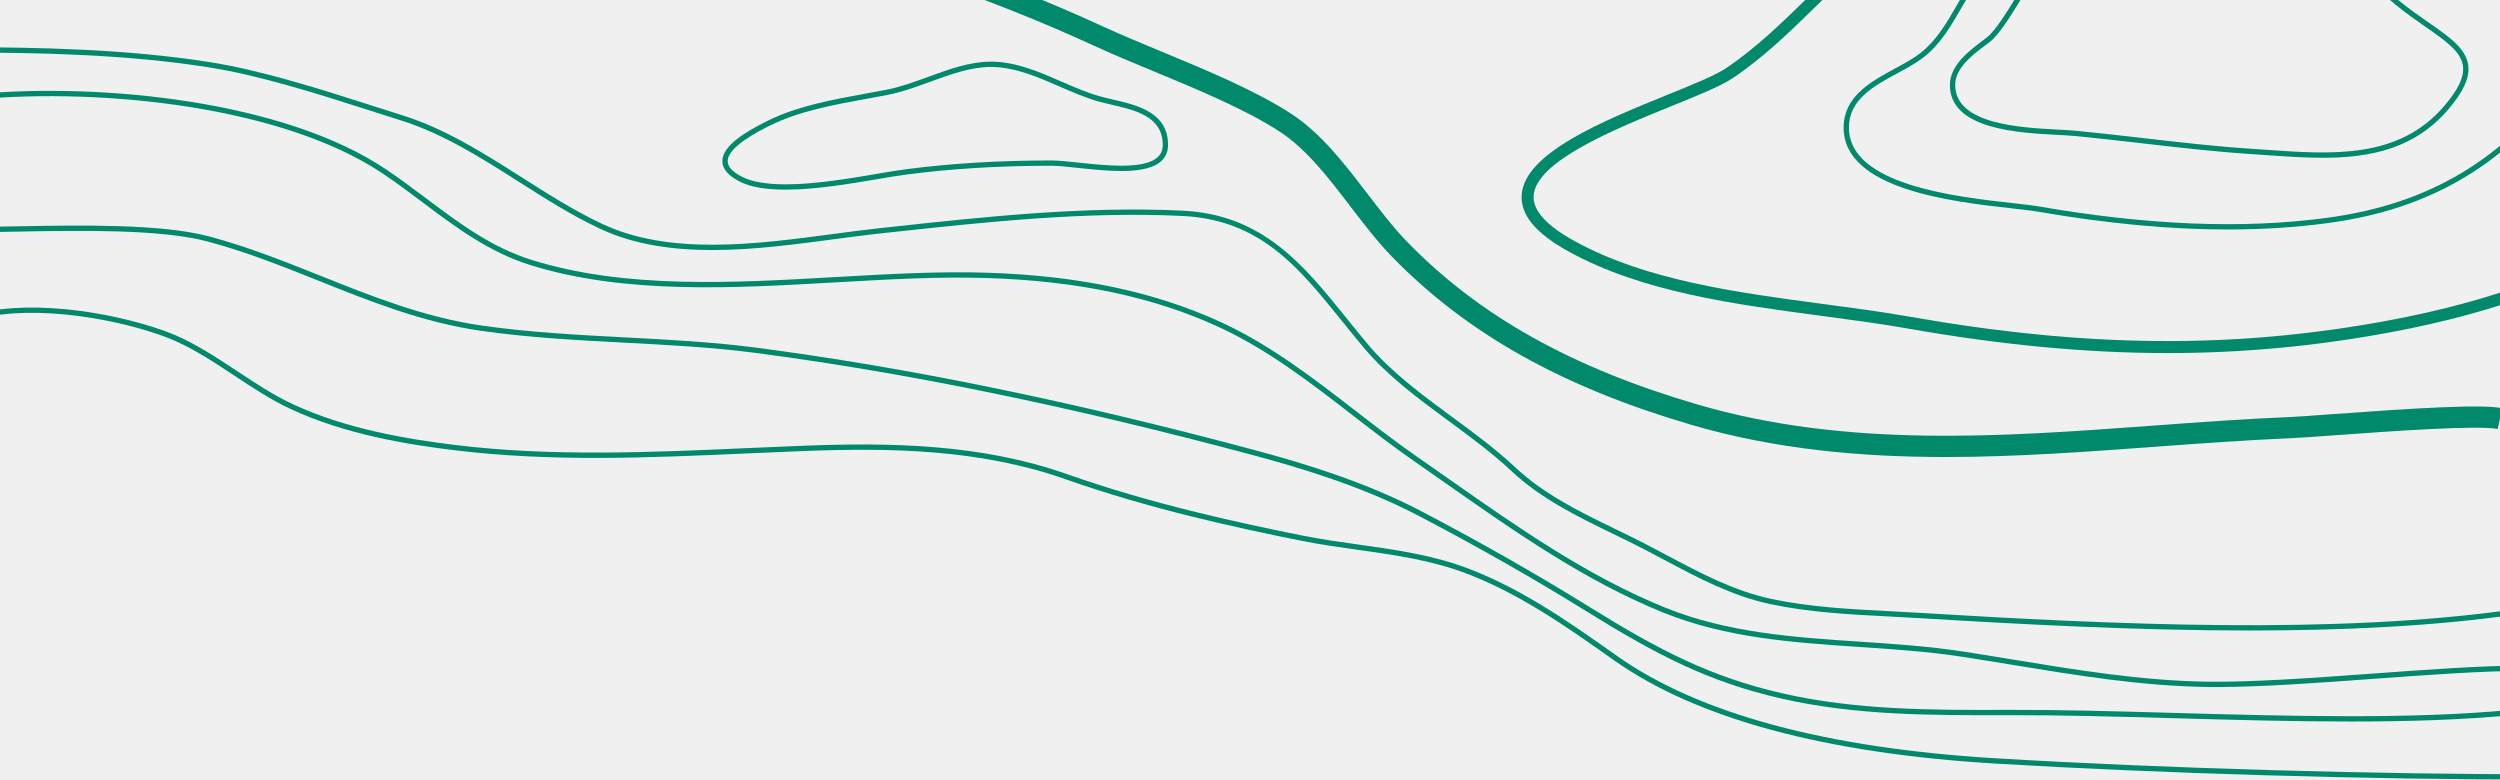
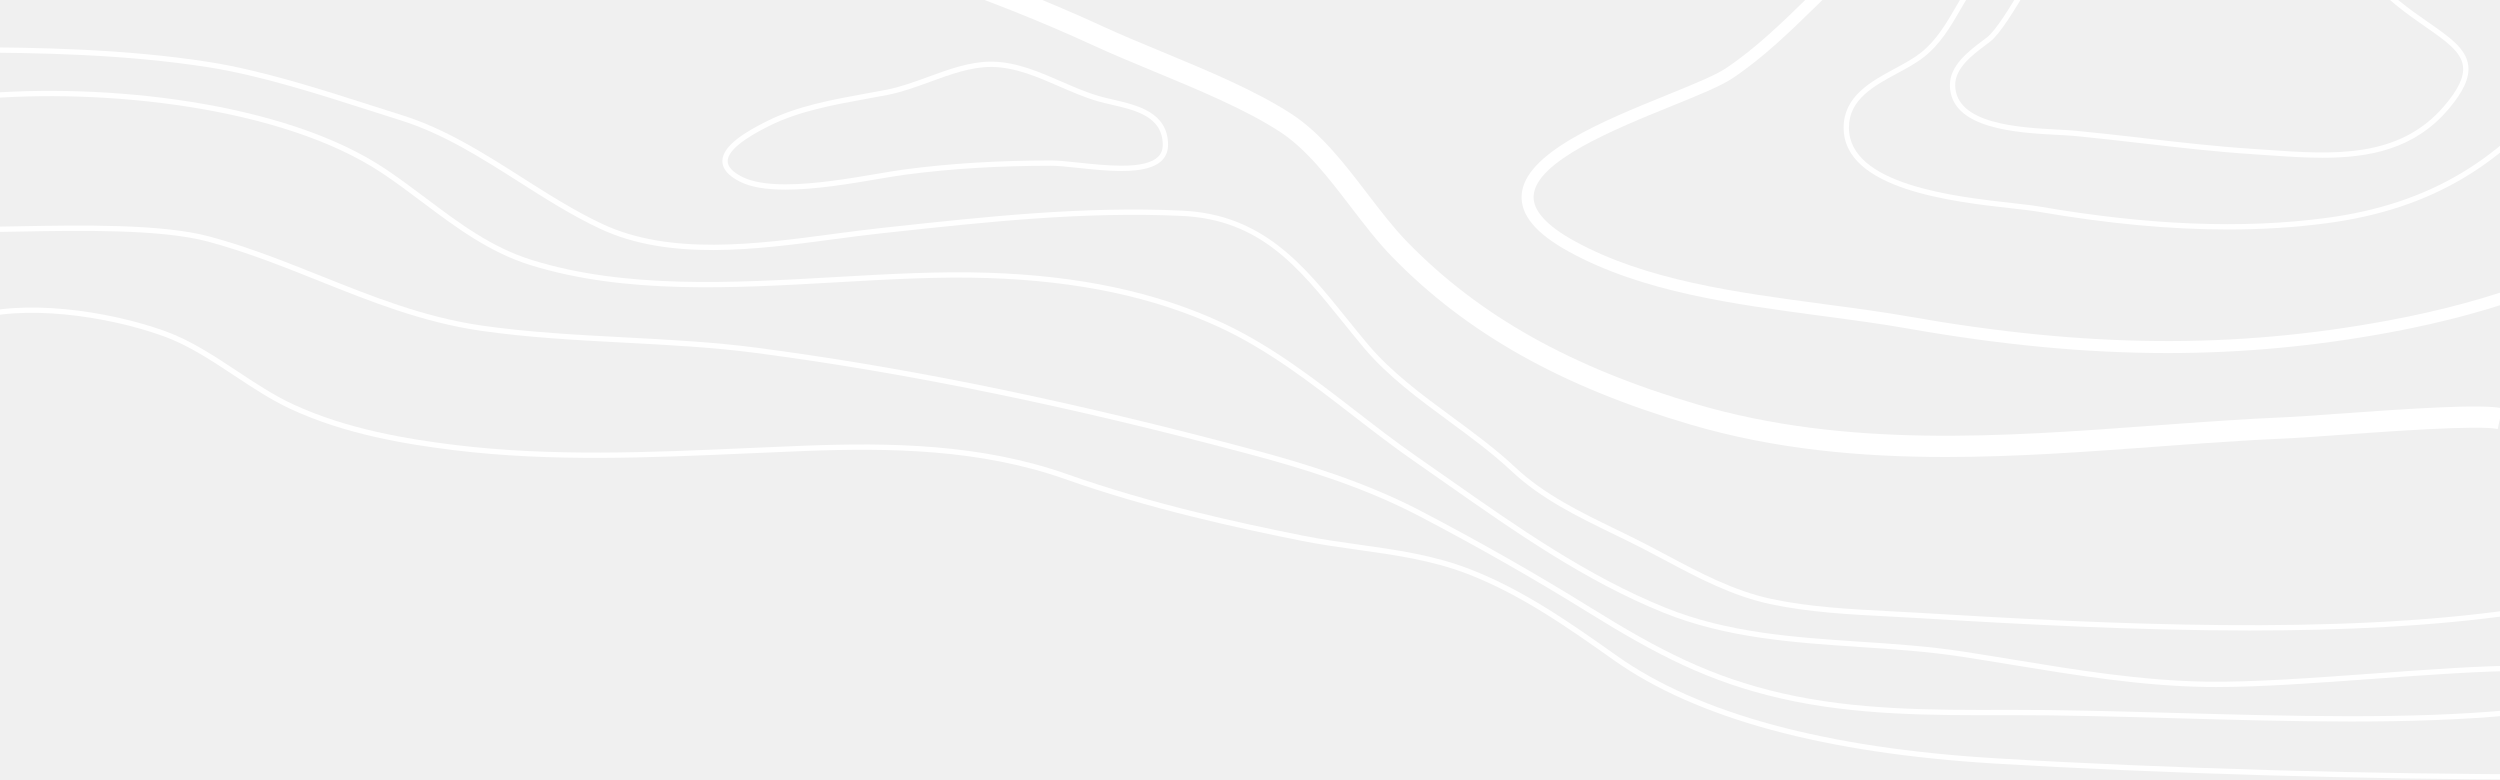
<svg xmlns="http://www.w3.org/2000/svg" width="194.499mm" height="60.651mm" viewBox="0 0 194.499 60.651" version="1.1" id="svg1">
  <defs id="defs1">
    <clipPath clipPathUnits="userSpaceOnUse" id="clipPath72">
      <path d="M 29.889,33.805 H 581.225 V 758.196 H 29.889 Z" transform="translate(-111.4307,-198.5918)" id="path72" />
    </clipPath>
    <clipPath clipPathUnits="userSpaceOnUse" id="clipPath70">
      <path d="M 29.889,33.805 H 581.225 V 758.196 H 29.889 Z" transform="translate(-114.0532,-219.3545)" id="path70" />
    </clipPath>
    <clipPath clipPathUnits="userSpaceOnUse" id="clipPath48">
      <path d="M 29.889,33.805 H 581.225 V 758.196 H 29.889 Z" transform="translate(-360.8154,-28.63088)" id="path48" />
    </clipPath>
    <clipPath clipPathUnits="userSpaceOnUse" id="clipPath98">
      <path d="M 29.889,33.805 H 581.225 V 758.196 H 29.889 Z" transform="translate(-233.0015,-115.5938)" id="path98" />
    </clipPath>
    <clipPath clipPathUnits="userSpaceOnUse" id="clipPath100">
      <path d="M 29.889,33.805 H 581.225 V 758.196 H 29.889 Z" transform="translate(-349.6484,-89.6113)" id="path100" />
    </clipPath>
    <clipPath clipPathUnits="userSpaceOnUse" id="clipPath62">
      <path d="M 29.889,33.805 H 581.225 V 758.196 H 29.889 Z" transform="translate(-320.373,-29.9766)" id="path62" />
    </clipPath>
    <clipPath clipPathUnits="userSpaceOnUse" id="clipPath64">
      <path d="M 29.889,33.805 H 581.225 V 758.196 H 29.889 Z" transform="translate(-302.731,-21.4707)" id="path64" />
    </clipPath>
    <clipPath clipPathUnits="userSpaceOnUse" id="clipPath66">
      <path d="M 29.889,33.805 H 581.225 V 758.196 H 29.889 Z" transform="translate(-269.2383,-22.14263)" id="path66" />
    </clipPath>
    <clipPath clipPathUnits="userSpaceOnUse" id="clipPath68">
      <path d="M 29.889,33.805 H 581.225 V 758.196 H 29.889 Z" transform="translate(-58.1211,-21.582)" id="path68" />
    </clipPath>
    <clipPath clipPathUnits="userSpaceOnUse" id="clipPath60">
      <path d="M 29.889,33.805 H 581.225 V 758.196 H 29.889 Z" transform="translate(-542.0947,-723.4004)" id="path60" />
    </clipPath>
    <clipPath clipPathUnits="userSpaceOnUse" id="clipPath58">
      <path d="M 29.889,33.805 H 581.225 V 758.196 H 29.889 Z" transform="translate(-521.1973,-707.5845)" id="path58" />
    </clipPath>
    <clipPath clipPathUnits="userSpaceOnUse" id="clipPath56">
      <path d="M 29.889,33.805 H 581.225 V 758.196 H 29.889 Z" transform="translate(-507.9209,-680.3335)" id="path56" />
    </clipPath>
    <clipPath clipPathUnits="userSpaceOnUse" id="clipPath54">
      <path d="M 29.889,33.805 H 581.225 V 758.196 H 29.889 Z" transform="translate(-459.0166,-657.4116)" id="path54" />
    </clipPath>
    <clipPath clipPathUnits="userSpaceOnUse" id="clipPath96">
      <path d="M 29.889,33.805 H 581.225 V 758.196 H 29.889 Z" transform="translate(-248.4204,-743.4331)" id="path96" />
    </clipPath>
    <clipPath clipPathUnits="userSpaceOnUse" id="clipPath46">
      <path d="M 29.889,33.805 H 581.225 V 758.196 H 29.889 Z" transform="translate(-525.9834,-619.147)" id="path46" />
    </clipPath>
    <clipPath clipPathUnits="userSpaceOnUse" id="clipPath44">
      <path d="M 29.889,33.805 H 581.225 V 758.196 H 29.889 Z" transform="translate(-518.6631,-606.6797)" id="path44" />
    </clipPath>
    <clipPath clipPathUnits="userSpaceOnUse" id="clipPath42">
      <path d="M 29.889,33.805 H 581.225 V 758.196 H 29.889 Z" transform="translate(-548.2988,-599.0762)" id="path42" />
    </clipPath>
    <clipPath clipPathUnits="userSpaceOnUse" id="clipPath40">
      <path d="M 29.889,33.805 H 581.225 V 758.196 H 29.889 Z" transform="translate(-590,-586.271)" id="path40" />
    </clipPath>
  </defs>
  <g id="layer1" transform="translate(-7.668129,-4.935104)">
-     <path id="path39" d="m 0,0 c -37.46,0 -84.269,1.372 -120.094,3.531 -37.625,2.267 -65.906,9.928 -84.058,22.77 -10.05,7.11 -20.443,14.461 -32.284,19.04 -7.832,3.031 -16.137,4.196 -24.17,5.322 -4.07,0.57 -8.278,1.16 -12.412,1.986 -14.635,2.926 -33.786,7.116 -52.127,13.596 -18.844,6.661 -38.769,6.926 -57.493,6.221 -4.287,-0.162 -8.579,-0.352 -12.874,-0.543 -21.143,-0.937 -43.004,-1.906 -64.387,0.712 -10.502,1.286 -24.104,3.484 -36.161,9.108 -4.313,2.011 -8.43,4.737 -12.412,7.373 -4.96,3.284 -10.088,6.679 -15.575,8.664 -12.574,4.547 -31.226,7.14 -42.549,3.296 l -0.376,1.108 c 11.576,3.931 30.557,1.313 43.324,-3.303 5.617,-2.033 10.805,-5.467 15.822,-8.789 3.946,-2.613 8.027,-5.314 12.26,-7.288 11.909,-5.554 25.393,-7.731 35.81,-9.008 21.285,-2.605 43.098,-1.638 64.192,-0.704 4.298,0.191 8.593,0.382 12.882,0.543 18.84,0.707 38.898,0.439 57.927,-6.286 18.271,-6.456 37.369,-10.634 51.966,-13.552 4.102,-0.819 8.292,-1.407 12.345,-1.975 8.098,-1.136 16.473,-2.31 24.43,-5.389 11.977,-4.631 22.429,-12.026 32.537,-19.177 17.972,-12.714 46.049,-20.303 83.454,-22.557 C -83.388,2.491 -35.245,1.103 2.594,1.172 L 2.596,0.002 C 1.736,0.001 0.87,0 0,0" style="fill:#00896a;fill-opacity:1;fill-rule:nonzero;stroke:none" transform="matrix(0.3527778,0,0,-0.3527778,205.2628,65.58641)" clip-path="url(#clipPath40)" />
-     <path id="path41" d="m 0,0 c -12.807,0 -26.078,0.37 -39.126,0.734 -12.685,0.354 -24.642,0.689 -35.658,0.665 l -1.198,-0.003 c -16.345,-0.035 -33.246,-0.075 -49.64,3.68 -15.9,3.642 -27.275,9.521 -42.704,19.095 -11.699,7.259 -24.197,14.377 -37.147,21.154 -12.542,6.565 -26.204,10.633 -36.705,13.444 -40.148,10.746 -76.035,18.117 -109.71,22.535 -9.312,1.221 -19.163,1.739 -28.689,2.24 -10.554,0.555 -21.468,1.128 -31.963,2.654 -12.698,1.846 -24.273,6.474 -35.468,10.95 -7.889,3.155 -16.048,6.417 -24.57,8.701 -10.352,2.773 -28.355,2.442 -41.498,2.201 -3.365,-0.062 -6.543,-0.12 -9.229,-0.121 l -0.001,1.17 c 2.676,10e-4 5.849,0.059 9.209,0.121 13.212,0.242 31.31,0.575 41.822,-2.241 8.588,-2.302 16.78,-5.577 24.702,-8.744 11.131,-4.451 22.641,-9.053 35.201,-10.879 10.442,-1.518 21.328,-2.09 31.856,-2.644 9.549,-0.502 19.423,-1.021 28.78,-2.248 33.727,-4.424 69.662,-11.805 109.861,-22.565 10.56,-2.826 24.301,-6.919 36.945,-13.537 12.975,-6.791 25.497,-13.922 37.221,-21.197 15.32,-9.507 26.607,-15.343 42.349,-18.948 16.263,-3.727 33.095,-3.693 49.375,-3.651 l 1.199,0.003 c 10.988,0.03 22.998,-0.312 35.693,-0.665 25.73,-0.718 52.336,-1.46 74.455,0.664 L 35.474,1.403 C 24.521,0.352 12.481,0 0,0" style="fill:#00896a;fill-opacity:1;fill-rule:nonzero;stroke:none" transform="matrix(0.3527778,0,0,-0.3527778,190.5516,61.06902)" clip-path="url(#clipPath42)" />
-     <path id="path43" d="m 0,0 c -0.733,0 -1.451,0.005 -2.153,0.016 -14.442,0.216 -28.899,2.591 -42.88,4.887 -3.656,0.6 -7.311,1.201 -10.967,1.764 -7.523,1.16 -15.27,1.676 -22.761,2.175 -14.386,0.959 -29.263,1.95 -43.141,7.554 -17.323,6.996 -32.901,17.926 -47.966,28.496 -2.346,1.645 -4.687,3.288 -7.029,4.912 -4.662,3.233 -9.231,6.767 -13.649,10.186 -9.172,7.097 -18.656,14.436 -29.41,19.391 -14.388,6.63 -31.062,10.169 -50.974,10.818 -10.71,0.348 -21.786,-0.283 -33.513,-0.952 -22.876,-1.307 -46.531,-2.658 -67.341,3.801 -9.116,2.828 -16.56,8.415 -23.759,13.818 -2.862,2.148 -5.822,4.369 -8.865,6.406 -22.113,14.797 -61.745,18.848 -89.209,16.351 l -0.106,1.165 c 27.665,2.518 67.616,-1.589 89.965,-16.543 3.07,-2.055 6.043,-4.286 8.917,-6.443 7.447,-5.589 14.481,-10.868 23.404,-13.636 20.608,-6.396 44.155,-5.051 66.927,-3.751 11.754,0.67 22.857,1.305 33.618,0.954 20.072,-0.655 36.893,-4.228 51.425,-10.925 10.875,-5.011 20.413,-12.391 29.638,-19.528 4.406,-3.41 8.962,-6.935 13.598,-10.15 2.344,-1.626 4.687,-3.27 7.035,-4.916 15.011,-10.533 30.534,-21.423 47.731,-28.369 13.705,-5.534 28.487,-6.519 42.782,-7.471 7.516,-0.501 15.287,-1.018 22.861,-2.186 3.66,-0.564 7.318,-1.165 10.979,-1.766 C -30.904,3.769 -16.49,1.401 -2.136,1.186 7.958,1.039 21.491,2.021 34.579,2.976 46.325,3.833 58.47,4.719 67.717,4.732 L 67.719,3.563 C 58.514,3.549 46.39,2.665 34.665,1.809 22.459,0.918 9.865,0 0,0" style="fill:#00896a;fill-opacity:1;fill-rule:nonzero;stroke:none" transform="matrix(0.3527778,0,0,-0.3527778,180.0968,58.38668)" clip-path="url(#clipPath44)" />
-     <path id="path45" d="m 0,0 c -24.552,0 -49.807,1.33 -73.229,2.75 -2.079,0.126 -4.167,0.233 -6.259,0.341 -8.639,0.445 -17.571,0.905 -26.125,2.716 -8.465,1.791 -16.059,5.834 -23.403,9.744 -1.482,0.789 -2.966,1.579 -4.462,2.353 -2.256,1.17 -4.601,2.309 -6.869,3.411 -7.811,3.794 -15.888,7.718 -22.383,13.819 -4.214,3.958 -9.087,7.543 -13.8,11.01 -6.64,4.884 -13.504,9.934 -18.757,16.174 -1.638,1.946 -3.222,3.909 -4.752,5.808 -9.727,12.063 -18.127,22.482 -35.378,23.301 -21.532,1.021 -43.326,-1.341 -64.403,-3.628 l -2.183,-0.236 c -3.307,-0.358 -6.705,-0.811 -10.304,-1.291 -16.965,-2.261 -36.195,-4.824 -51.446,2.326 -6.236,2.923 -12.188,6.711 -17.943,10.373 -8.185,5.208 -16.648,10.594 -26.013,13.533 -2.16,0.678 -4.382,1.389 -6.649,2.115 -11.42,3.657 -24.365,7.802 -35.8,9.599 -18.195,2.856 -37.593,3.241 -54.169,3.241 v 1.17 c 16.62,0 36.076,-0.387 54.351,-3.255 11.524,-1.811 24.514,-5.971 35.975,-9.641 2.264,-0.725 4.484,-1.436 6.643,-2.113 9.511,-2.985 18.041,-8.412 26.29,-13.662 5.724,-3.643 11.644,-7.409 17.812,-10.301 14.939,-7.004 33.988,-4.465 50.795,-2.225 3.606,0.481 7.011,0.935 10.332,1.294 l 2.183,0.237 c 21.121,2.291 42.961,4.662 64.585,3.633 17.775,-0.844 26.741,-11.963 36.233,-23.736 1.526,-1.894 3.107,-3.852 4.735,-5.788 5.164,-6.134 11.972,-11.142 18.556,-15.985 4.74,-3.487 9.643,-7.093 13.907,-11.1 6.366,-5.979 14.362,-9.863 22.094,-13.619 2.274,-1.105 4.626,-2.248 6.898,-3.425 1.498,-0.776 2.986,-1.568 4.472,-2.36 7.272,-3.871 14.791,-7.874 23.095,-9.632 8.464,-1.792 17.35,-2.249 25.943,-2.691 2.097,-0.108 4.188,-0.216 6.269,-0.342 42.98,-2.605 92.146,-4.91 131.697,0.769 L 58.704,3.529 C 40.63,0.934 20.561,0 0,0" style="fill:#00896a;fill-opacity:1;fill-rule:nonzero;stroke:none" transform="matrix(0.3527778,0,0,-0.3527778,182.6792,53.98849)" clip-path="url(#clipPath46)" />
-     <path id="path53" d="m 0,0 c -18.812,0 -37.671,1.682 -56.227,7.126 -28.505,8.363 -49.447,20.13 -65.904,37.031 -3.215,3.302 -6.239,7.254 -9.164,11.074 -4.78,6.246 -9.724,12.703 -15.608,16.523 -7.579,4.92 -17.878,9.191 -27.838,13.321 -4.709,1.952 -9.156,3.797 -13.191,5.657 -11.504,5.306 -24.368,10.414 -37.204,14.775 l 1.506,4.432 c 12.987,-4.412 26.009,-9.584 37.658,-14.956 3.952,-1.822 8.359,-3.65 13.024,-5.584 10.155,-4.211 20.655,-8.565 28.594,-13.719 6.562,-4.26 11.754,-11.043 16.776,-17.603 2.973,-3.884 5.78,-7.552 8.801,-10.654 15.872,-16.301 36.167,-27.678 63.869,-35.805 32.964,-9.673 67.331,-7.146 100.564,-4.702 9.902,0.728 20.141,1.481 30.213,1.904 1.798,0.076 5.293,0.329 9.718,0.651 17.03,1.236 32.684,2.262 37.131,1.269 l -1.02,-4.569 C 117.552,7.096 96.979,5.604 85.926,4.802 81.461,4.478 77.935,4.222 76.066,4.144 66.066,3.723 55.865,2.973 46,2.248 30.834,1.132 15.433,0 0,0" style="fill:#00896a;fill-opacity:1;fill-rule:nonzero;stroke:none" transform="matrix(0.3527778,0,0,-0.3527778,159.0548,40.48959)" clip-path="url(#clipPath54)" />
-     <path id="path55" d="m 0,0 c -18.092,0 -36.844,1.805 -57.394,5.426 -5.973,1.053 -12.194,1.881 -18.78,2.757 -19.534,2.599 -39.733,5.286 -55.924,14.212 -7.23,3.985 -10.619,8.054 -10.359,12.439 0.551,9.303 18.088,16.417 32.18,22.134 5.631,2.284 10.495,4.257 12.856,5.835 6.608,4.414 12.473,10.142 18.143,15.682 3.318,3.241 6.75,6.593 10.303,9.658 l 1.727,-2.003 c -3.491,-3.011 -6.893,-6.334 -10.182,-9.547 -5.758,-5.623 -11.71,-11.439 -18.522,-15.989 -2.585,-1.728 -7.566,-3.748 -13.331,-6.087 -12.696,-5.15 -30.082,-12.203 -30.534,-19.839 -0.191,-3.219 2.836,-6.572 8.997,-9.967 15.755,-8.687 35.703,-11.34 54.995,-13.907 6.614,-0.88 12.862,-1.711 18.89,-2.773 C -17.859,1.145 14.661,0.874 48.509,7.153 60.413,9.36 71.15,12.277 80.423,15.822 l 0.945,-2.469 C 71.945,9.75 61.053,6.79 48.991,4.554 32.641,1.521 16.598,0 0,0" style="fill:#00896a;fill-opacity:1;fill-rule:nonzero;stroke:none" transform="matrix(0.3527778,0,0,-0.3527778,176.3072,32.40326)" clip-path="url(#clipPath56)" />
-     <path id="path57" d="m 0,0 c -12.794,0 -26.624,1.302 -41.788,3.917 -1.452,0.251 -3.543,0.486 -5.964,0.757 -12.926,1.45 -36.985,4.148 -36.974,17.79 0.006,6.913 6.017,10.164 11.32,13.033 2.088,1.129 4.059,2.195 5.631,3.427 3.505,2.746 5.717,6.566 7.856,10.26 1.96,3.385 3.986,6.886 7.007,9.582 l 0.779,-0.873 c -2.881,-2.571 -4.771,-5.837 -6.773,-9.295 -2.195,-3.79 -4.464,-7.71 -8.148,-10.595 -1.648,-1.293 -3.663,-2.382 -5.796,-3.536 -5.26,-2.845 -10.7,-5.788 -10.706,-12.004 -0.01,-12.595 23.372,-15.217 35.934,-16.626 2.439,-0.274 4.546,-0.51 6.033,-0.766 C -17.494,0.915 3.212,0.09 21.711,2.55 44.512,5.584 60.932,15.435 74.948,34.49 l 0.944,-0.693 C 61.67,14.464 45.008,4.469 21.865,1.39 14.907,0.464 7.637,0 0,0" style="fill:#00896a;fill-opacity:1;fill-rule:nonzero;stroke:none" transform="matrix(0.3527778,0,0,-0.3527778,180.9908,22.78971)" clip-path="url(#clipPath58)" />
-     <path id="path59" d="m 0,0 c -4.04,0 -8.154,0.289 -12.229,0.576 -1.116,0.078 -2.225,0.156 -3.326,0.227 -8.081,0.524 -16.237,1.465 -24.125,2.375 -4.88,0.563 -9.926,1.145 -14.9,1.622 -1.048,0.1 -2.349,0.169 -3.854,0.248 -8.844,0.465 -23.647,1.244 -23.752,10.926 -0.047,4.387 4.169,7.561 7.248,9.879 0.313,0.235 0.617,0.464 0.905,0.686 2.041,1.566 5.104,6.672 8.068,11.61 0.542,0.903 1.081,1.802 1.612,2.675 l 1,-0.607 c -0.53,-0.872 -1.068,-1.769 -1.609,-2.67 -3.019,-5.032 -6.142,-10.235 -8.358,-11.937 -0.291,-0.223 -0.598,-0.454 -0.914,-0.693 -3.04,-2.288 -6.823,-5.135 -6.782,-8.93 0.093,-8.584 14.209,-9.327 22.644,-9.771 1.518,-0.08 2.83,-0.149 3.903,-0.251 4.986,-0.478 10.037,-1.061 14.923,-1.625 7.873,-0.908 16.015,-1.848 24.067,-2.369 1.103,-0.071 2.214,-0.149 3.332,-0.228 14.22,-1 28.927,-2.034 38.919,9.611 3.164,3.686 4.496,6.505 4.193,8.874 -0.407,3.193 -3.882,5.608 -8.28,8.666 -4.094,2.846 -9.188,6.388 -13.554,11.793 l 0.91,0.735 c 4.261,-5.275 9.279,-8.763 13.312,-11.567 4.637,-3.224 8.299,-5.771 8.773,-9.479 0.348,-2.72 -1.071,-5.829 -4.465,-9.784 C 20.199,1.896 10.344,0 0,0" style="fill:#00896a;fill-opacity:1;fill-rule:nonzero;stroke:none" transform="matrix(0.3527778,0,0,-0.3527778,188.3629,17.21021)" clip-path="url(#clipPath60)" />
-     <path id="path95" d="m 0,0 c -4.446,0 -9.001,-1.667 -13.408,-3.278 -3.085,-1.129 -6.275,-2.296 -9.439,-2.903 -1.441,-0.277 -2.891,-0.54 -4.344,-0.804 -7.457,-1.356 -15.168,-2.758 -21.63,-5.989 -2.281,-1.141 -9.223,-4.613 -9.235,-7.793 -0.005,-1.222 1.068,-2.389 3.187,-3.468 2.156,-1.098 5.378,-1.656 9.577,-1.656 6.52,0 14.123,1.292 20.232,2.329 2.346,0.399 4.372,0.743 6.023,0.96 10.125,1.332 20.699,1.98 32.325,1.98 1.553,0 3.647,-0.222 6.07,-0.48 2.984,-0.317 6.366,-0.677 9.43,-0.677 h 0.001 c 4.122,0 6.774,0.652 8.105,1.992 0.681,0.686 1.008,1.552 1.001,2.648 -0.045,6.218 -6.013,7.597 -11.277,8.813 -1.099,0.254 -2.138,0.494 -3.096,0.771 -2.855,0.826 -5.696,2.064 -8.444,3.261 -4.712,2.053 -9.585,4.175 -14.681,4.29 z m -45.292,-27.061 c -4.447,0 -7.753,0.583 -10.108,1.783 -2.545,1.296 -3.832,2.815 -3.826,4.515 0.012,3.457 5.288,6.538 9.882,8.836 6.611,3.305 14.406,4.722 21.944,6.093 1.449,0.264 2.896,0.526 4.332,0.802 3.072,0.59 6.217,1.74 9.258,2.853 C -9.308,-0.533 -4.653,1.17 0,1.17 L 0.423,1.166 c 5.327,-0.12 10.306,-2.289 15.123,-4.387 2.713,-1.182 5.519,-2.404 8.302,-3.21 0.927,-0.268 1.95,-0.504 3.033,-0.755 5.405,-1.249 12.132,-2.803 12.183,-9.944 0.011,-1.404 -0.44,-2.576 -1.34,-3.481 -1.562,-1.574 -4.485,-2.339 -8.935,-2.339 h -0.002 c -3.125,10e-4 -6.54,0.364 -9.553,0.684 -2.39,0.255 -4.455,0.474 -5.946,0.474 -11.574,0 -22.098,-0.644 -32.173,-1.97 -1.628,-0.215 -3.644,-0.557 -5.979,-0.953 -6.153,-1.045 -13.81,-2.346 -20.428,-2.346" style="fill:#00896a;fill-opacity:1;fill-rule:nonzero;stroke:none" transform="matrix(0.3527778,0,0,-0.3527778,84.76115,10.14312)" clip-path="url(#clipPath96)" />
+     <path id="path39" d="m 0,0 c -37.46,0 -84.269,1.372 -120.094,3.531 -37.625,2.267 -65.906,9.928 -84.058,22.77 -10.05,7.11 -20.443,14.461 -32.284,19.04 -7.832,3.031 -16.137,4.196 -24.17,5.322 -4.07,0.57 -8.278,1.16 -12.412,1.986 -14.635,2.926 -33.786,7.116 -52.127,13.596 -18.844,6.661 -38.769,6.926 -57.493,6.221 -4.287,-0.162 -8.579,-0.352 -12.874,-0.543 -21.143,-0.937 -43.004,-1.906 -64.387,0.712 -10.502,1.286 -24.104,3.484 -36.161,9.108 -4.313,2.011 -8.43,4.737 -12.412,7.373 -4.96,3.284 -10.088,6.679 -15.575,8.664 -12.574,4.547 -31.226,7.14 -42.549,3.296 l -0.376,1.108 c 11.576,3.931 30.557,1.313 43.324,-3.303 5.617,-2.033 10.805,-5.467 15.822,-8.789 3.946,-2.613 8.027,-5.314 12.26,-7.288 11.909,-5.554 25.393,-7.731 35.81,-9.008 21.285,-2.605 43.098,-1.638 64.192,-0.704 4.298,0.191 8.593,0.382 12.882,0.543 18.84,0.707 38.898,0.439 57.927,-6.286 18.271,-6.456 37.369,-10.634 51.966,-13.552 4.102,-0.819 8.292,-1.407 12.345,-1.975 8.098,-1.136 16.473,-2.31 24.43,-5.389 11.977,-4.631 22.429,-12.026 32.537,-19.177 17.972,-12.714 46.049,-20.303 83.454,-22.557 C -83.388,2.491 -35.245,1.103 2.594,1.172 L 2.596,0.002 C 1.736,0.001 0.87,0 0,0" style="fill:#ffffff;fill-opacity:1;fill-rule:nonzero;stroke:none" transform="matrix(0.3527778,0,0,-0.3527778,205.2628,65.58641)" clip-path="url(#clipPath40)" />
+     <path id="path41" d="m 0,0 c -12.807,0 -26.078,0.37 -39.126,0.734 -12.685,0.354 -24.642,0.689 -35.658,0.665 l -1.198,-0.003 c -16.345,-0.035 -33.246,-0.075 -49.64,3.68 -15.9,3.642 -27.275,9.521 -42.704,19.095 -11.699,7.259 -24.197,14.377 -37.147,21.154 -12.542,6.565 -26.204,10.633 -36.705,13.444 -40.148,10.746 -76.035,18.117 -109.71,22.535 -9.312,1.221 -19.163,1.739 -28.689,2.24 -10.554,0.555 -21.468,1.128 -31.963,2.654 -12.698,1.846 -24.273,6.474 -35.468,10.95 -7.889,3.155 -16.048,6.417 -24.57,8.701 -10.352,2.773 -28.355,2.442 -41.498,2.201 -3.365,-0.062 -6.543,-0.12 -9.229,-0.121 l -0.001,1.17 c 2.676,10e-4 5.849,0.059 9.209,0.121 13.212,0.242 31.31,0.575 41.822,-2.241 8.588,-2.302 16.78,-5.577 24.702,-8.744 11.131,-4.451 22.641,-9.053 35.201,-10.879 10.442,-1.518 21.328,-2.09 31.856,-2.644 9.549,-0.502 19.423,-1.021 28.78,-2.248 33.727,-4.424 69.662,-11.805 109.861,-22.565 10.56,-2.826 24.301,-6.919 36.945,-13.537 12.975,-6.791 25.497,-13.922 37.221,-21.197 15.32,-9.507 26.607,-15.343 42.349,-18.948 16.263,-3.727 33.095,-3.693 49.375,-3.651 l 1.199,0.003 c 10.988,0.03 22.998,-0.312 35.693,-0.665 25.73,-0.718 52.336,-1.46 74.455,0.664 L 35.474,1.403 C 24.521,0.352 12.481,0 0,0" style="fill:#ffffff;fill-opacity:1;fill-rule:nonzero;stroke:none" transform="matrix(0.3527778,0,0,-0.3527778,190.5516,61.06902)" clip-path="url(#clipPath42)" />
+     <path id="path43" d="m 0,0 c -0.733,0 -1.451,0.005 -2.153,0.016 -14.442,0.216 -28.899,2.591 -42.88,4.887 -3.656,0.6 -7.311,1.201 -10.967,1.764 -7.523,1.16 -15.27,1.676 -22.761,2.175 -14.386,0.959 -29.263,1.95 -43.141,7.554 -17.323,6.996 -32.901,17.926 -47.966,28.496 -2.346,1.645 -4.687,3.288 -7.029,4.912 -4.662,3.233 -9.231,6.767 -13.649,10.186 -9.172,7.097 -18.656,14.436 -29.41,19.391 -14.388,6.63 -31.062,10.169 -50.974,10.818 -10.71,0.348 -21.786,-0.283 -33.513,-0.952 -22.876,-1.307 -46.531,-2.658 -67.341,3.801 -9.116,2.828 -16.56,8.415 -23.759,13.818 -2.862,2.148 -5.822,4.369 -8.865,6.406 -22.113,14.797 -61.745,18.848 -89.209,16.351 l -0.106,1.165 c 27.665,2.518 67.616,-1.589 89.965,-16.543 3.07,-2.055 6.043,-4.286 8.917,-6.443 7.447,-5.589 14.481,-10.868 23.404,-13.636 20.608,-6.396 44.155,-5.051 66.927,-3.751 11.754,0.67 22.857,1.305 33.618,0.954 20.072,-0.655 36.893,-4.228 51.425,-10.925 10.875,-5.011 20.413,-12.391 29.638,-19.528 4.406,-3.41 8.962,-6.935 13.598,-10.15 2.344,-1.626 4.687,-3.27 7.035,-4.916 15.011,-10.533 30.534,-21.423 47.731,-28.369 13.705,-5.534 28.487,-6.519 42.782,-7.471 7.516,-0.501 15.287,-1.018 22.861,-2.186 3.66,-0.564 7.318,-1.165 10.979,-1.766 C -30.904,3.769 -16.49,1.401 -2.136,1.186 7.958,1.039 21.491,2.021 34.579,2.976 46.325,3.833 58.47,4.719 67.717,4.732 L 67.719,3.563 C 58.514,3.549 46.39,2.665 34.665,1.809 22.459,0.918 9.865,0 0,0" style="fill:#ffffff;fill-opacity:1;fill-rule:nonzero;stroke:none" transform="matrix(0.3527778,0,0,-0.3527778,180.0968,58.38668)" clip-path="url(#clipPath44)" />
+     <path id="path45" d="m 0,0 c -24.552,0 -49.807,1.33 -73.229,2.75 -2.079,0.126 -4.167,0.233 -6.259,0.341 -8.639,0.445 -17.571,0.905 -26.125,2.716 -8.465,1.791 -16.059,5.834 -23.403,9.744 -1.482,0.789 -2.966,1.579 -4.462,2.353 -2.256,1.17 -4.601,2.309 -6.869,3.411 -7.811,3.794 -15.888,7.718 -22.383,13.819 -4.214,3.958 -9.087,7.543 -13.8,11.01 -6.64,4.884 -13.504,9.934 -18.757,16.174 -1.638,1.946 -3.222,3.909 -4.752,5.808 -9.727,12.063 -18.127,22.482 -35.378,23.301 -21.532,1.021 -43.326,-1.341 -64.403,-3.628 l -2.183,-0.236 c -3.307,-0.358 -6.705,-0.811 -10.304,-1.291 -16.965,-2.261 -36.195,-4.824 -51.446,2.326 -6.236,2.923 -12.188,6.711 -17.943,10.373 -8.185,5.208 -16.648,10.594 -26.013,13.533 -2.16,0.678 -4.382,1.389 -6.649,2.115 -11.42,3.657 -24.365,7.802 -35.8,9.599 -18.195,2.856 -37.593,3.241 -54.169,3.241 v 1.17 c 16.62,0 36.076,-0.387 54.351,-3.255 11.524,-1.811 24.514,-5.971 35.975,-9.641 2.264,-0.725 4.484,-1.436 6.643,-2.113 9.511,-2.985 18.041,-8.412 26.29,-13.662 5.724,-3.643 11.644,-7.409 17.812,-10.301 14.939,-7.004 33.988,-4.465 50.795,-2.225 3.606,0.481 7.011,0.935 10.332,1.294 l 2.183,0.237 c 21.121,2.291 42.961,4.662 64.585,3.633 17.775,-0.844 26.741,-11.963 36.233,-23.736 1.526,-1.894 3.107,-3.852 4.735,-5.788 5.164,-6.134 11.972,-11.142 18.556,-15.985 4.74,-3.487 9.643,-7.093 13.907,-11.1 6.366,-5.979 14.362,-9.863 22.094,-13.619 2.274,-1.105 4.626,-2.248 6.898,-3.425 1.498,-0.776 2.986,-1.568 4.472,-2.36 7.272,-3.871 14.791,-7.874 23.095,-9.632 8.464,-1.792 17.35,-2.249 25.943,-2.691 2.097,-0.108 4.188,-0.216 6.269,-0.342 42.98,-2.605 92.146,-4.91 131.697,0.769 L 58.704,3.529 C 40.63,0.934 20.561,0 0,0" style="fill:#ffffff;fill-opacity:1;fill-rule:nonzero;stroke:none" transform="matrix(0.3527778,0,0,-0.3527778,182.6792,53.98849)" clip-path="url(#clipPath46)" />
+     <path id="path53" d="m 0,0 c -18.812,0 -37.671,1.682 -56.227,7.126 -28.505,8.363 -49.447,20.13 -65.904,37.031 -3.215,3.302 -6.239,7.254 -9.164,11.074 -4.78,6.246 -9.724,12.703 -15.608,16.523 -7.579,4.92 -17.878,9.191 -27.838,13.321 -4.709,1.952 -9.156,3.797 -13.191,5.657 -11.504,5.306 -24.368,10.414 -37.204,14.775 l 1.506,4.432 c 12.987,-4.412 26.009,-9.584 37.658,-14.956 3.952,-1.822 8.359,-3.65 13.024,-5.584 10.155,-4.211 20.655,-8.565 28.594,-13.719 6.562,-4.26 11.754,-11.043 16.776,-17.603 2.973,-3.884 5.78,-7.552 8.801,-10.654 15.872,-16.301 36.167,-27.678 63.869,-35.805 32.964,-9.673 67.331,-7.146 100.564,-4.702 9.902,0.728 20.141,1.481 30.213,1.904 1.798,0.076 5.293,0.329 9.718,0.651 17.03,1.236 32.684,2.262 37.131,1.269 l -1.02,-4.569 C 117.552,7.096 96.979,5.604 85.926,4.802 81.461,4.478 77.935,4.222 76.066,4.144 66.066,3.723 55.865,2.973 46,2.248 30.834,1.132 15.433,0 0,0" style="fill:#ffffff;fill-opacity:1;fill-rule:nonzero;stroke:none" transform="matrix(0.3527778,0,0,-0.3527778,159.0548,40.48959)" clip-path="url(#clipPath54)" />
+     <path id="path55" d="m 0,0 c -18.092,0 -36.844,1.805 -57.394,5.426 -5.973,1.053 -12.194,1.881 -18.78,2.757 -19.534,2.599 -39.733,5.286 -55.924,14.212 -7.23,3.985 -10.619,8.054 -10.359,12.439 0.551,9.303 18.088,16.417 32.18,22.134 5.631,2.284 10.495,4.257 12.856,5.835 6.608,4.414 12.473,10.142 18.143,15.682 3.318,3.241 6.75,6.593 10.303,9.658 l 1.727,-2.003 c -3.491,-3.011 -6.893,-6.334 -10.182,-9.547 -5.758,-5.623 -11.71,-11.439 -18.522,-15.989 -2.585,-1.728 -7.566,-3.748 -13.331,-6.087 -12.696,-5.15 -30.082,-12.203 -30.534,-19.839 -0.191,-3.219 2.836,-6.572 8.997,-9.967 15.755,-8.687 35.703,-11.34 54.995,-13.907 6.614,-0.88 12.862,-1.711 18.89,-2.773 C -17.859,1.145 14.661,0.874 48.509,7.153 60.413,9.36 71.15,12.277 80.423,15.822 l 0.945,-2.469 C 71.945,9.75 61.053,6.79 48.991,4.554 32.641,1.521 16.598,0 0,0" style="fill:#ffffff;fill-opacity:1;fill-rule:nonzero;stroke:none" transform="matrix(0.3527778,0,0,-0.3527778,176.3072,32.40326)" clip-path="url(#clipPath56)" />
+     <path id="path57" d="m 0,0 c -12.794,0 -26.624,1.302 -41.788,3.917 -1.452,0.251 -3.543,0.486 -5.964,0.757 -12.926,1.45 -36.985,4.148 -36.974,17.79 0.006,6.913 6.017,10.164 11.32,13.033 2.088,1.129 4.059,2.195 5.631,3.427 3.505,2.746 5.717,6.566 7.856,10.26 1.96,3.385 3.986,6.886 7.007,9.582 l 0.779,-0.873 c -2.881,-2.571 -4.771,-5.837 -6.773,-9.295 -2.195,-3.79 -4.464,-7.71 -8.148,-10.595 -1.648,-1.293 -3.663,-2.382 -5.796,-3.536 -5.26,-2.845 -10.7,-5.788 -10.706,-12.004 -0.01,-12.595 23.372,-15.217 35.934,-16.626 2.439,-0.274 4.546,-0.51 6.033,-0.766 C -17.494,0.915 3.212,0.09 21.711,2.55 44.512,5.584 60.932,15.435 74.948,34.49 l 0.944,-0.693 C 61.67,14.464 45.008,4.469 21.865,1.39 14.907,0.464 7.637,0 0,0" style="fill:#ffffff;fill-opacity:1;fill-rule:nonzero;stroke:none" transform="matrix(0.3527778,0,0,-0.3527778,180.9908,22.78971)" clip-path="url(#clipPath58)" />
+     <path id="path59" d="m 0,0 c -4.04,0 -8.154,0.289 -12.229,0.576 -1.116,0.078 -2.225,0.156 -3.326,0.227 -8.081,0.524 -16.237,1.465 -24.125,2.375 -4.88,0.563 -9.926,1.145 -14.9,1.622 -1.048,0.1 -2.349,0.169 -3.854,0.248 -8.844,0.465 -23.647,1.244 -23.752,10.926 -0.047,4.387 4.169,7.561 7.248,9.879 0.313,0.235 0.617,0.464 0.905,0.686 2.041,1.566 5.104,6.672 8.068,11.61 0.542,0.903 1.081,1.802 1.612,2.675 l 1,-0.607 c -0.53,-0.872 -1.068,-1.769 -1.609,-2.67 -3.019,-5.032 -6.142,-10.235 -8.358,-11.937 -0.291,-0.223 -0.598,-0.454 -0.914,-0.693 -3.04,-2.288 -6.823,-5.135 -6.782,-8.93 0.093,-8.584 14.209,-9.327 22.644,-9.771 1.518,-0.08 2.83,-0.149 3.903,-0.251 4.986,-0.478 10.037,-1.061 14.923,-1.625 7.873,-0.908 16.015,-1.848 24.067,-2.369 1.103,-0.071 2.214,-0.149 3.332,-0.228 14.22,-1 28.927,-2.034 38.919,9.611 3.164,3.686 4.496,6.505 4.193,8.874 -0.407,3.193 -3.882,5.608 -8.28,8.666 -4.094,2.846 -9.188,6.388 -13.554,11.793 l 0.91,0.735 c 4.261,-5.275 9.279,-8.763 13.312,-11.567 4.637,-3.224 8.299,-5.771 8.773,-9.479 0.348,-2.72 -1.071,-5.829 -4.465,-9.784 C 20.199,1.896 10.344,0 0,0" style="fill:#ffffff;fill-opacity:1;fill-rule:nonzero;stroke:none" transform="matrix(0.3527778,0,0,-0.3527778,188.3629,17.21021)" clip-path="url(#clipPath60)" />
+     <path id="path95" d="m 0,0 c -4.446,0 -9.001,-1.667 -13.408,-3.278 -3.085,-1.129 -6.275,-2.296 -9.439,-2.903 -1.441,-0.277 -2.891,-0.54 -4.344,-0.804 -7.457,-1.356 -15.168,-2.758 -21.63,-5.989 -2.281,-1.141 -9.223,-4.613 -9.235,-7.793 -0.005,-1.222 1.068,-2.389 3.187,-3.468 2.156,-1.098 5.378,-1.656 9.577,-1.656 6.52,0 14.123,1.292 20.232,2.329 2.346,0.399 4.372,0.743 6.023,0.96 10.125,1.332 20.699,1.98 32.325,1.98 1.553,0 3.647,-0.222 6.07,-0.48 2.984,-0.317 6.366,-0.677 9.43,-0.677 h 0.001 c 4.122,0 6.774,0.652 8.105,1.992 0.681,0.686 1.008,1.552 1.001,2.648 -0.045,6.218 -6.013,7.597 -11.277,8.813 -1.099,0.254 -2.138,0.494 -3.096,0.771 -2.855,0.826 -5.696,2.064 -8.444,3.261 -4.712,2.053 -9.585,4.175 -14.681,4.29 z m -45.292,-27.061 c -4.447,0 -7.753,0.583 -10.108,1.783 -2.545,1.296 -3.832,2.815 -3.826,4.515 0.012,3.457 5.288,6.538 9.882,8.836 6.611,3.305 14.406,4.722 21.944,6.093 1.449,0.264 2.896,0.526 4.332,0.802 3.072,0.59 6.217,1.74 9.258,2.853 C -9.308,-0.533 -4.653,1.17 0,1.17 L 0.423,1.166 c 5.327,-0.12 10.306,-2.289 15.123,-4.387 2.713,-1.182 5.519,-2.404 8.302,-3.21 0.927,-0.268 1.95,-0.504 3.033,-0.755 5.405,-1.249 12.132,-2.803 12.183,-9.944 0.011,-1.404 -0.44,-2.576 -1.34,-3.481 -1.562,-1.574 -4.485,-2.339 -8.935,-2.339 h -0.002 c -3.125,10e-4 -6.54,0.364 -9.553,0.684 -2.39,0.255 -4.455,0.474 -5.946,0.474 -11.574,0 -22.098,-0.644 -32.173,-1.97 -1.628,-0.215 -3.644,-0.557 -5.979,-0.953 -6.153,-1.045 -13.81,-2.346 -20.428,-2.346" style="fill:#ffffff;fill-opacity:1;fill-rule:nonzero;stroke:none" transform="matrix(0.3527778,0,0,-0.3527778,84.76115,10.14312)" clip-path="url(#clipPath96)" />
  </g>
</svg>
